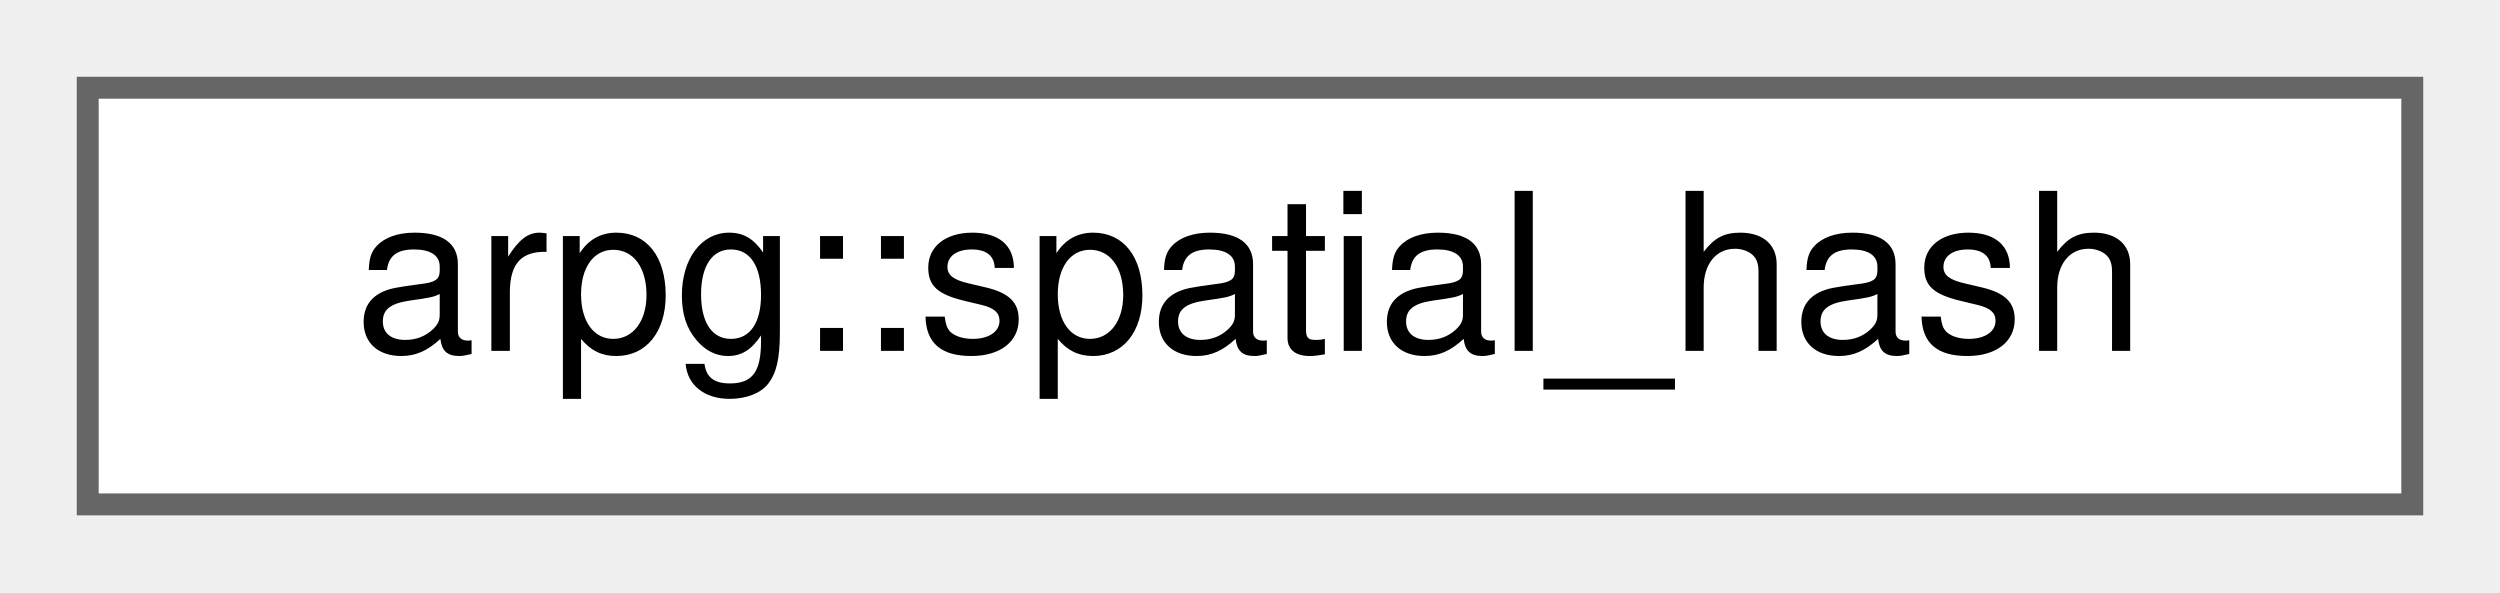
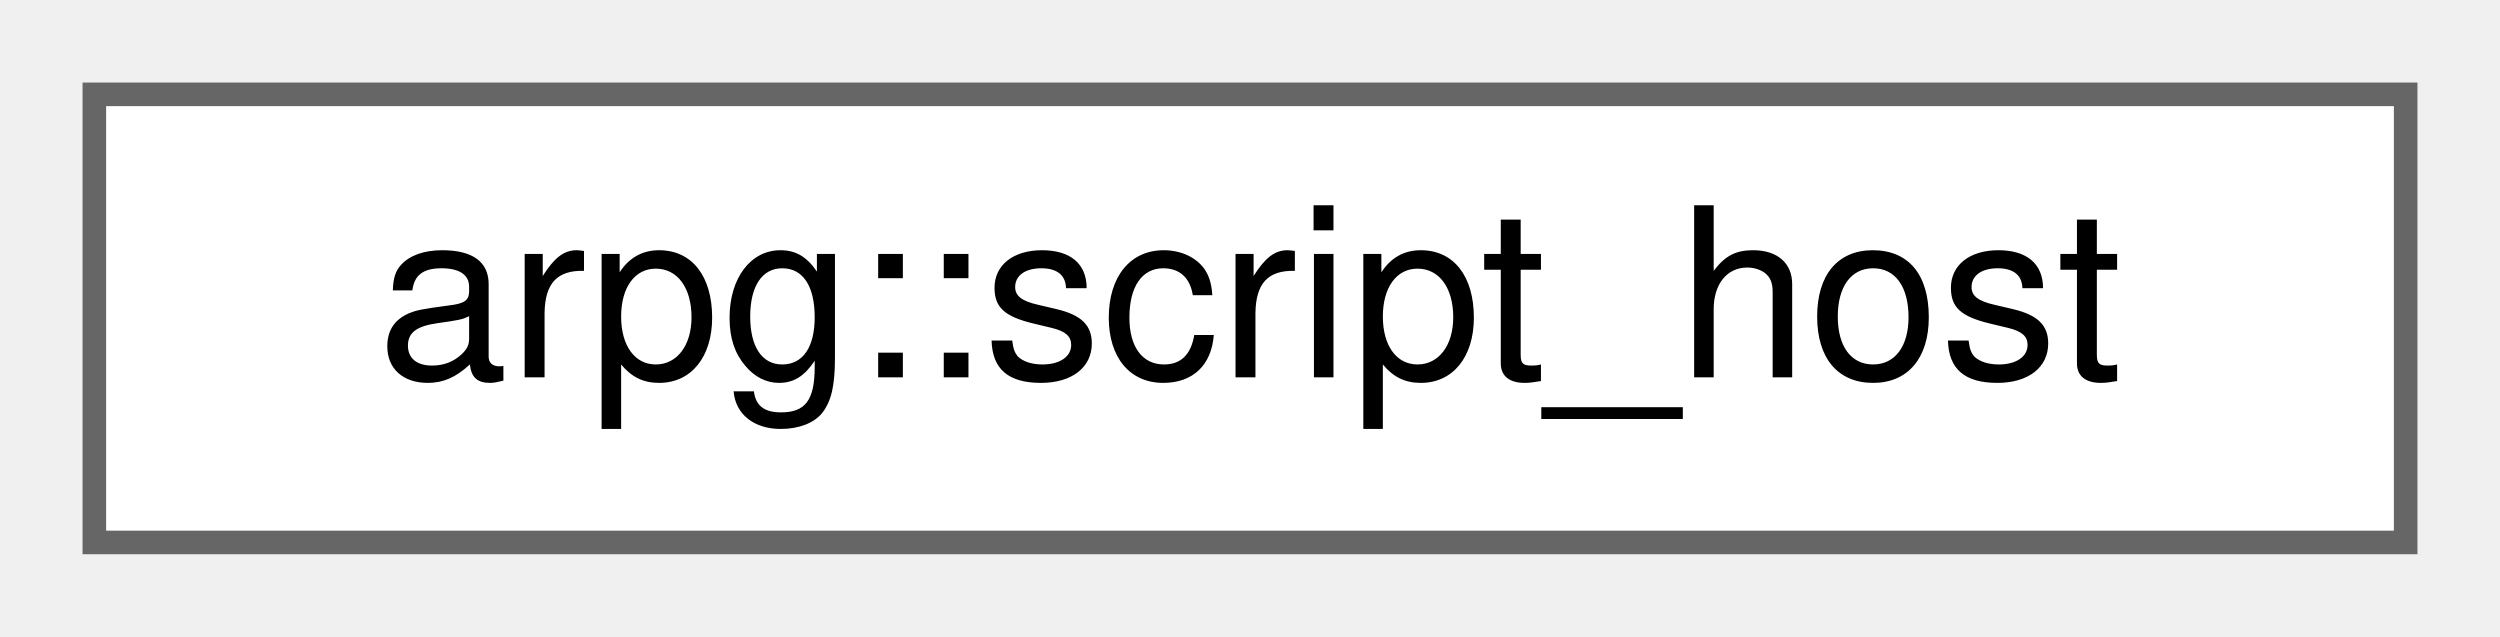
- <svg xmlns="http://www.w3.org/2000/svg" xmlns:xlink="http://www.w3.org/1999/xlink" width="114pt" height="27pt" viewBox="0.00 0.00 114.00 27.00">
+ <svg xmlns="http://www.w3.org/2000/svg" xmlns:xlink="http://www.w3.org/1999/xlink" width="106pt" height="27pt" viewBox="0.00 0.00 106.00 27.00">
  <g id="graph0" class="graph" transform="scale(1 1) rotate(0) translate(4 23)">
    <g id="Node000000" class="node">
      <g id="a_Node000000">
-         <a xlink:href="classarpg_1_1spatial__hash.html" target="_top" xlink:title="Uniform grid over the play area, rebuilt every step.">
-           <polygon fill="white" stroke="#666666" points="106,-19 0,-19 0,0 106,0 106,-19" />
-           <text text-anchor="middle" x="53" y="-7" font-family="Helvetica,sans-Serif" font-size="10.00">arpg::spatial_hash</text>
+         <a xlink:href="classarpg_1_1script__host.html" target="_top" xlink:title="The single Lua state the data files run in.">
+           <polygon fill="white" stroke="#666666" points="98,-19 0,-19 0,0 98,0 98,-19" />
+           <text text-anchor="middle" x="49" y="-7" font-family="Helvetica,sans-Serif" font-size="10.00">arpg::script_host</text>
        </a>
      </g>
    </g>
  </g>
</svg>
